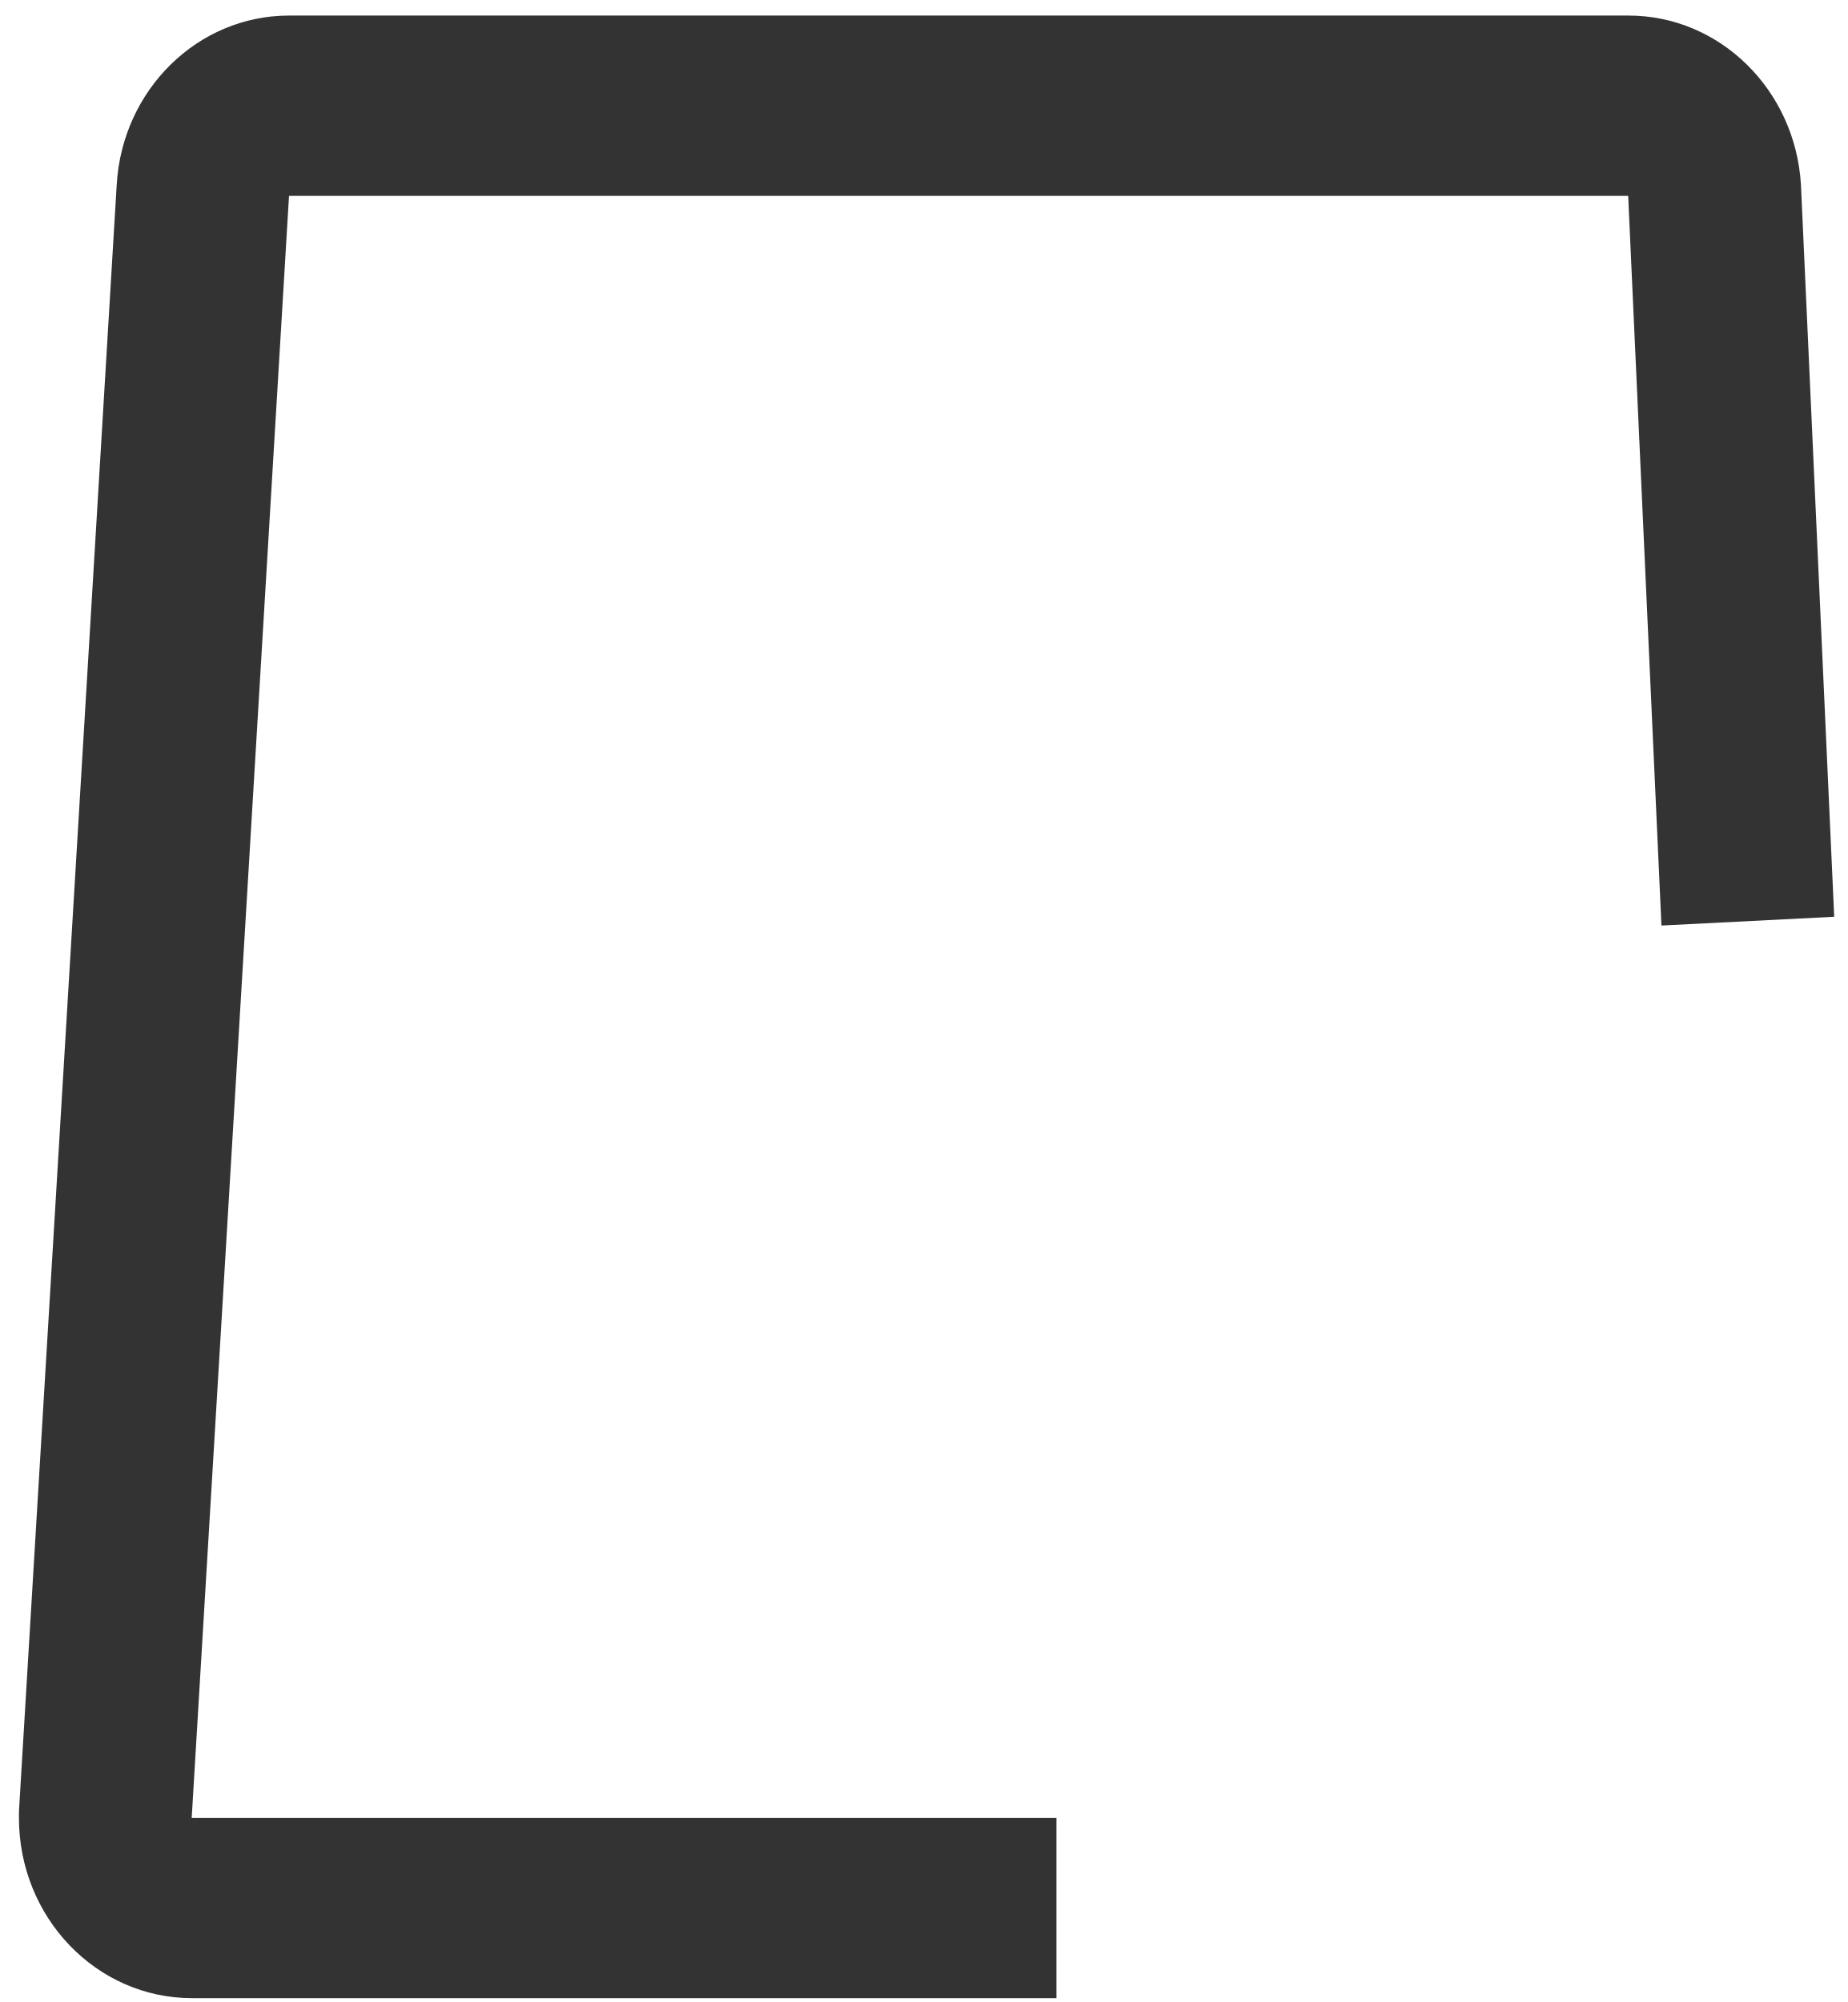
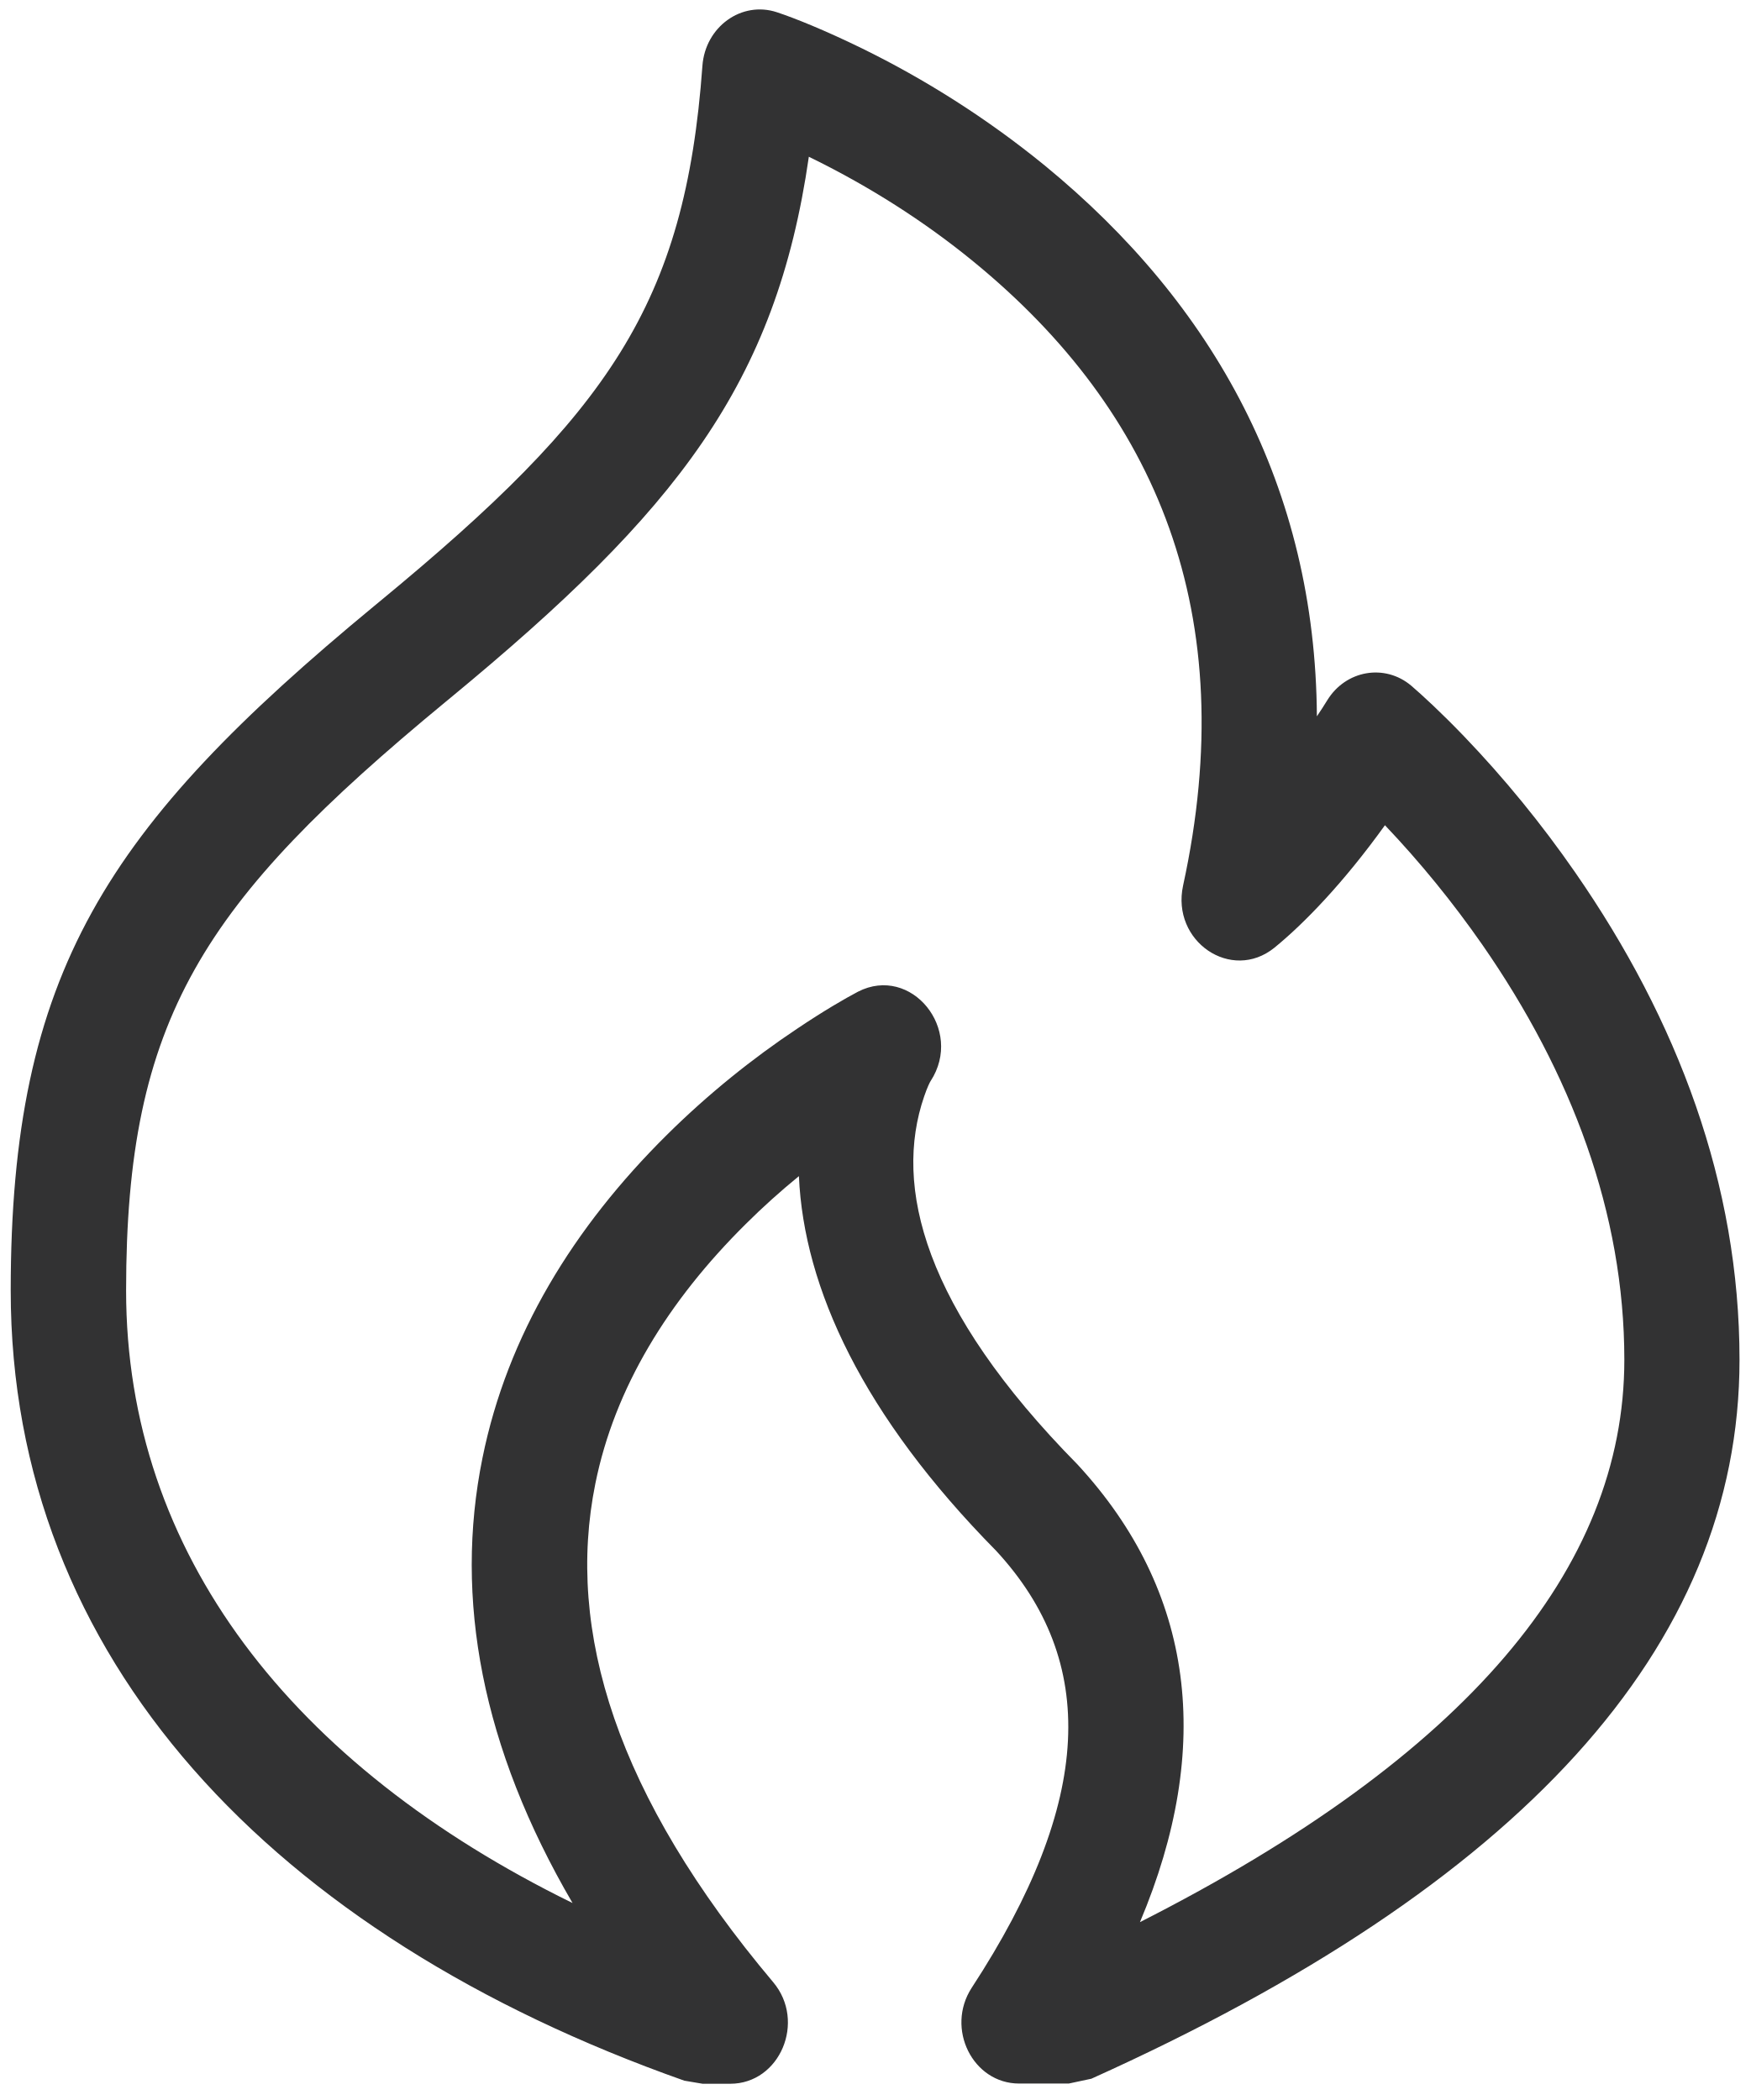
- <svg xmlns="http://www.w3.org/2000/svg" version="1.1" width="12px" height="13px">
-   <g transform="matrix(1 0 0 1 -174 -3804 )">
-     <path d="M 11.204 12.973  C 11.229 12.973  11.253 12.973  11.275 12.971  L 11.204 12.973  Z M 11.204 12.973  L 11.275 12.971  C 11.251 12.973  11.229 12.973  11.204 12.973  Z M 10.79 6.01  L 11.912 5.953  L 11.696 1.199  C 11.659 0.582  11.168 0.101  10.576 0.101  L 1.877 0.101  C 1.285 0.101  0.794 0.582  0.758 1.199  L 0.125 11.73  C 0.123 11.756  0.123 11.779  0.123 11.804  C 0.123 12.451  0.626 12.975  1.247 12.975  L 6.861 12.975  L 6.861 11.804  L 1.245 11.804  L 1.877 1.272  L 10.574 1.272  L 10.79 6.01  Z M 10.79 6.01  L 11.912 5.953  L 11.696 1.199  C 11.659 0.582  11.168 0.101  10.576 0.101  L 1.877 0.101  C 1.285 0.101  0.794 0.582  0.758 1.199  L 0.125 11.73  C 0.123 11.756  0.123 11.779  0.123 11.804  C 0.123 12.451  0.626 12.975  1.247 12.975  L 6.861 12.975  L 6.861 11.804  L 1.245 11.804  L 1.877 1.272  L 10.574 1.272  L 10.79 6.01  Z " fill-rule="nonzero" fill="#333333" stroke="none" transform="matrix(1 0 0 1 174 3804 )" />
+ <svg xmlns="http://www.w3.org/2000/svg" version="1.1" width="25px" height="30px">
+   <g transform="matrix(1 0 0 1 -129 -480 )">
+     <path d="M 16.281 27.459  C 20.941 25.094  23.199 22.405  23.199 19.425  C 23.199 17.332  22.444 15.331  21.17 13.495  C 20.748 12.889  20.284 12.319  19.78 11.789  C 19.187 12.614  18.624 13.194  18.201 13.539  C 17.587 14.035  16.725 13.448  16.897 12.651  C 17.741 8.771  16.518 5.881  13.913 3.745  C 13.187 3.149  12.402 2.659  11.62 2.273  C 11.596 2.261  11.573 2.251  11.552 2.239  C 11.084 5.489  9.664 7.302  6.441 9.963  L 6.361 10.029  C 2.891 12.893  1.801 14.553  1.801 18.436  C 1.801 22.189  4.171 25.222  8.177 27.186  C 6.882 24.968  6.482 22.838  6.891 20.827  C 7.247 19.07  8.192 17.533  9.525 16.212  C 10.118 15.625  10.749 15.12  11.383 14.697  C 11.765 14.44  12.07 14.264  12.254 14.167  C 13.013 13.778  13.771 14.706  13.291 15.444  C 13.282 15.456  13.244 15.531  13.199 15.663  C 12.758 16.943  13.187 18.687  15.389 20.921  C 17.06 22.731  17.336 24.956  16.281 27.459  Z M 18.808 10.233  C 18.859 10.157  18.909 10.082  18.956 10.004  C 19.22 9.574  19.777 9.476  20.156 9.796  C 20.313 9.931  20.577 10.173  20.906 10.515  C 21.484 11.117  22.017 11.77  22.497 12.463  C 23.961 14.575  24.844 16.915  24.844 19.425  C 24.844 23.538  21.694 26.945  15.587 29.696  L 15.264 29.765  L 14.556 29.765  C 13.893 29.765  13.501 28.978  13.878 28.397  C 15.62 25.731  15.685 23.732  14.227 22.154  C 12.325 20.225  11.481 18.402  11.41 16.802  C 11.146 17.018  10.894 17.244  10.651 17.486  C 9.543 18.584  8.779 19.826  8.503 21.194  C 8.076 23.302  8.805 25.658  11.042 28.316  C 11.516 28.877  11.14 29.768  10.429 29.768  L 10.035 29.768  L 9.774 29.724  C 3.896 27.647  0.153 23.695  0.153 18.436  C 0.153 13.894  1.519 11.817  5.347 8.655  L 5.427 8.589  C 8.687 5.9  9.786 4.347  10.032 0.94  C 10.073 0.382  10.592 0.008  11.096 0.175  C 11.35 0.259  11.774 0.429  12.313 0.692  C 13.202 1.128  14.088 1.684  14.921 2.364  C 17.339 4.347  18.787 6.967  18.808 10.233  Z " fill-rule="nonzero" fill="#323233" stroke="none" transform="matrix(1 0 0 1 129 480 )" />
  </g>
</svg>
